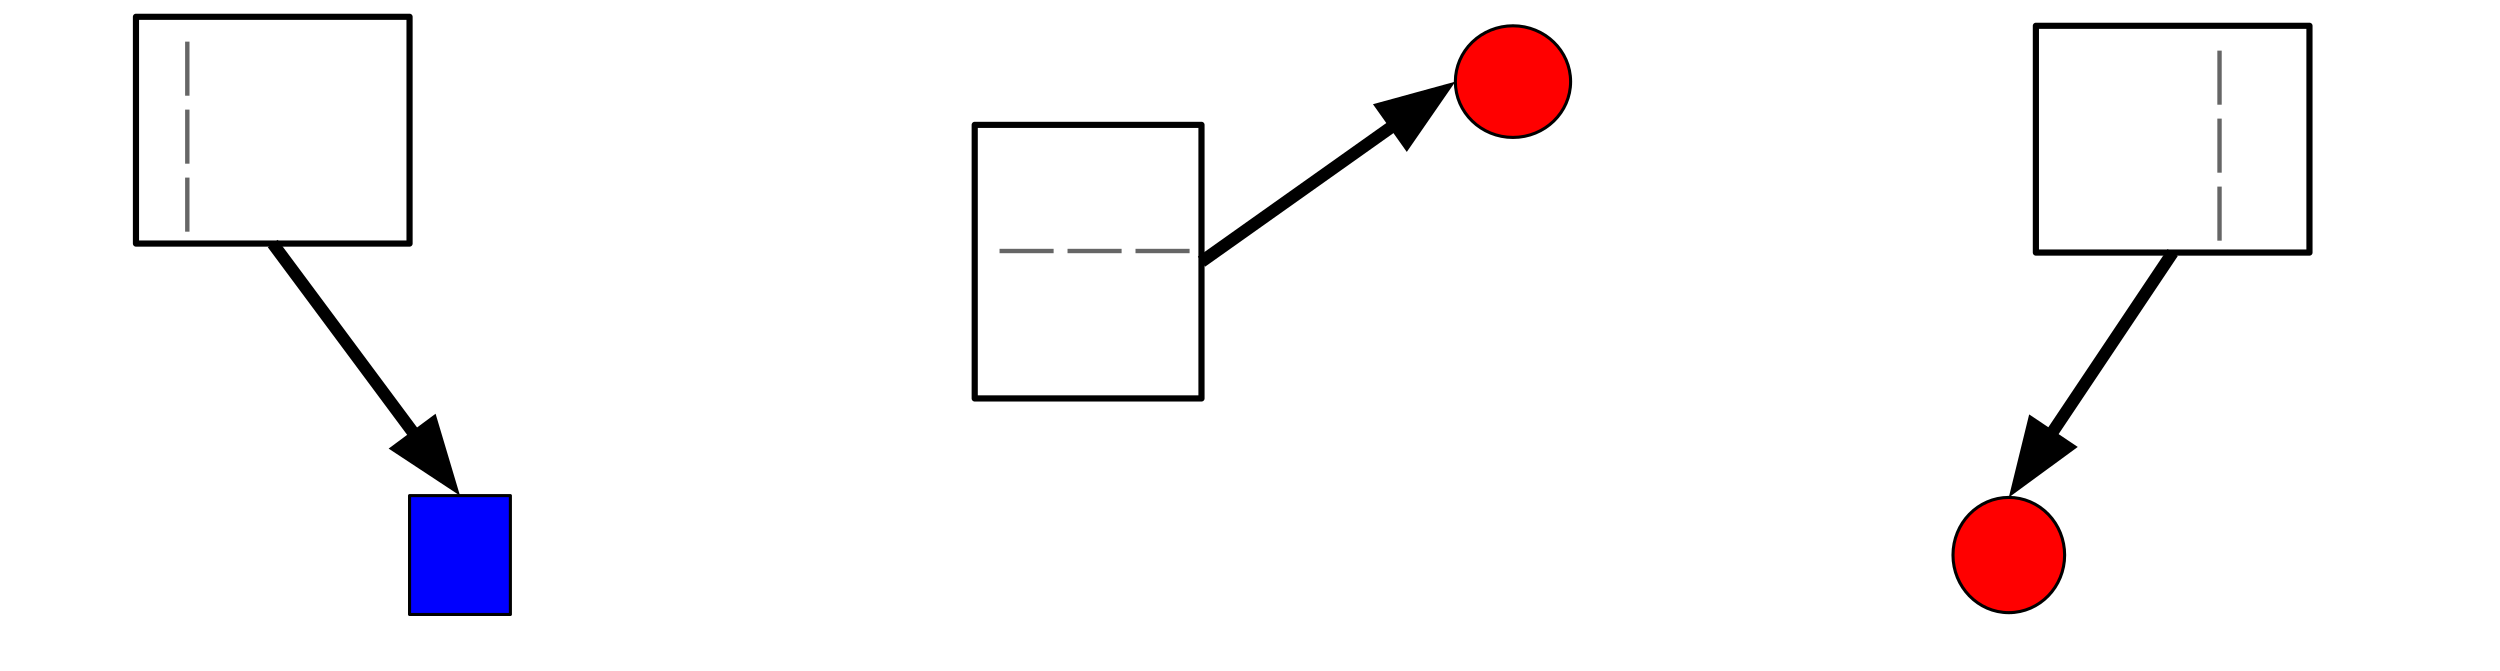
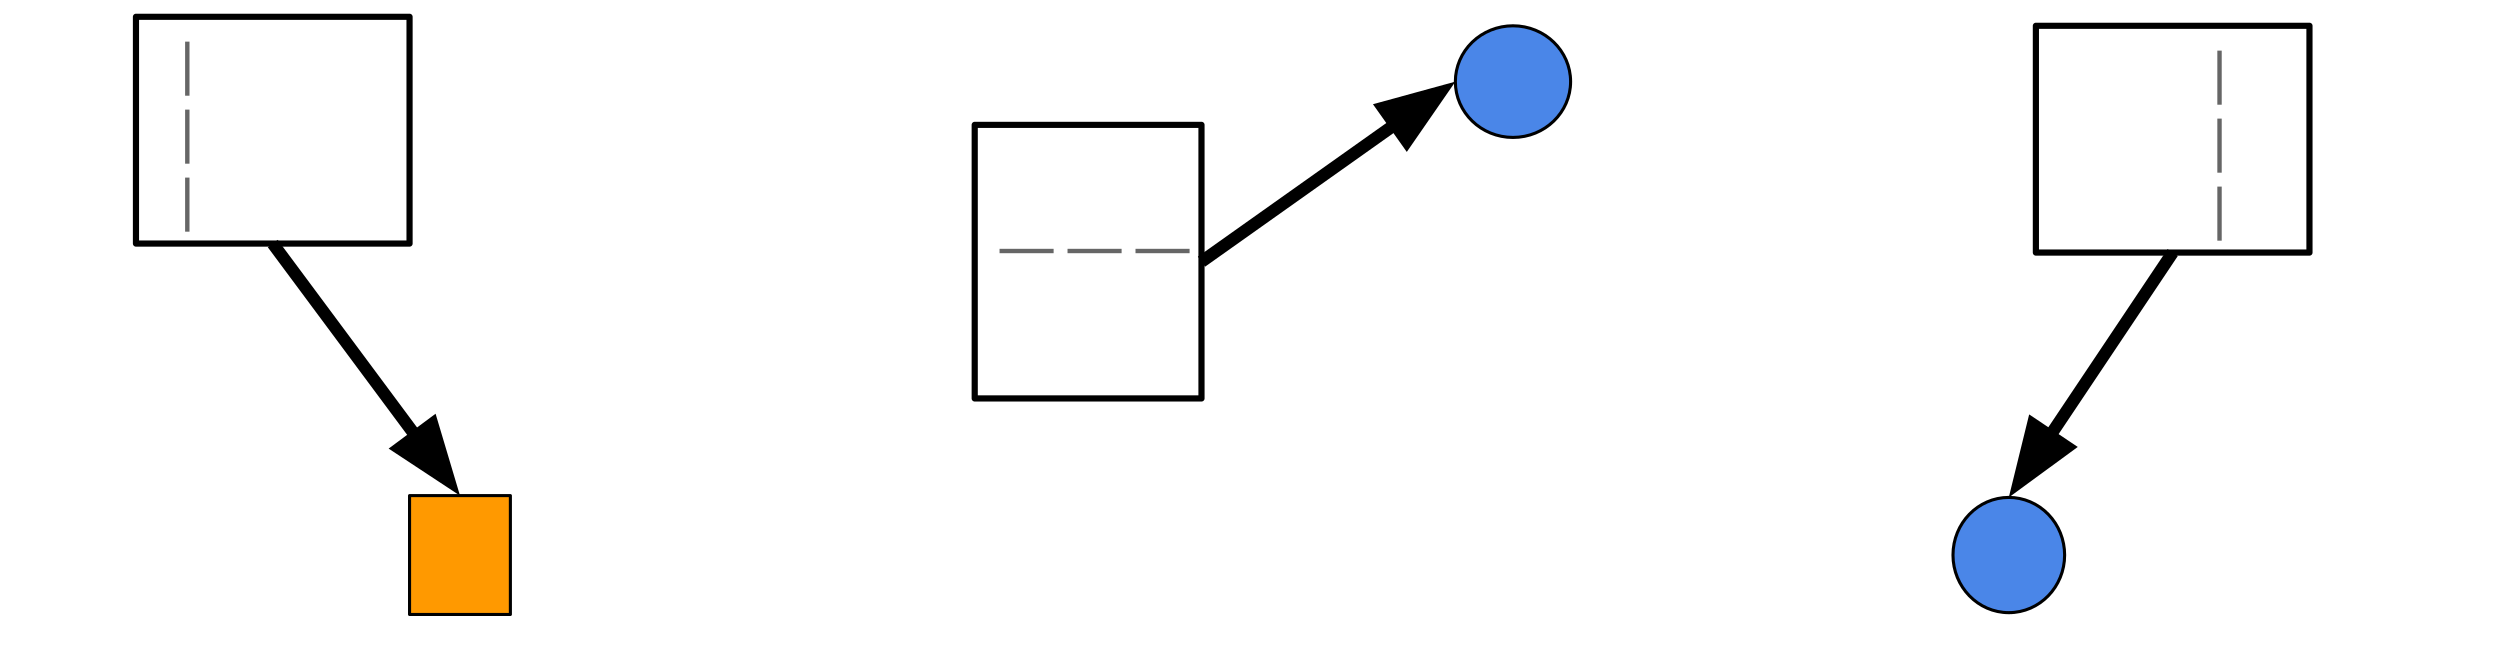
<svg xmlns="http://www.w3.org/2000/svg" version="1.1" viewBox="0.0 0.0 809.029 216.961" fill="none" stroke="none" stroke-linecap="square" stroke-miterlimit="10">
  <clipPath id="p.0">
    <path d="m0 0l809.029 0l0 216.961l-809.029 0l0 -216.961z" clip-rule="nonzero" />
  </clipPath>
  <g clip-path="url(#p.0)">
    <path fill="#000000" fill-opacity="0.0" d="m0 0l809.029 0l0 216.961l-809.029 0z" fill-rule="evenodd" />
    <path fill="#000000" fill-opacity="0.0" d="m44.0 5.438l88.535 0l0 73.386l-88.535 0z" fill-rule="evenodd" />
    <path stroke="#000000" stroke-width="2.0" stroke-linejoin="round" stroke-linecap="butt" d="m44.0 5.438l88.535 0l0 73.386l-88.535 0z" fill-rule="evenodd" />
    <path fill="#666666" d="m59.902 30.973l0 -17.5l1.422 0l0 17.5l-1.422 0z" fill-rule="nonzero" />
    <path fill="#666666" d="m59.902 52.973l0 -17.5l1.422 0l0 17.5l-1.422 0z" fill-rule="nonzero" />
    <path fill="#666666" d="m59.902 74.973l0 -17.5l1.422 0l0 17.5l-1.422 0z" fill-rule="nonzero" />
-     <path fill="#0000ff" d="m132.535 160.388l32.63 0l0 38.457l-32.63 0z" fill-rule="evenodd" />
+     <path fill="#ff9900" d="m132.535 160.388l32.63 0l0 38.457l-32.63 0z" fill-rule="evenodd" />
    <path stroke="#000000" stroke-width="1.0" stroke-linejoin="round" stroke-linecap="butt" d="m132.535 160.388l32.63 0l0 38.457l-32.63 0z" fill-rule="evenodd" />
    <path fill="#000000" fill-opacity="0.0" d="m88.268 78.824l60.598 81.575" fill-rule="evenodd" />
    <path stroke="#000000" stroke-width="4.0" stroke-linejoin="round" stroke-linecap="butt" d="m88.268 78.824l46.287 62.309" fill-rule="evenodd" />
    <path fill="#000000" stroke="#000000" stroke-width="4.0" stroke-linecap="butt" d="m129.251 145.073l16.128 10.632l-5.521 -18.512z" fill-rule="evenodd" />
    <path fill="#000000" fill-opacity="0.0" d="m315.429 128.942l0 -88.535l73.386 0l0 88.535z" fill-rule="evenodd" />
    <path stroke="#000000" stroke-width="2.0" stroke-linejoin="round" stroke-linecap="butt" d="m315.429 128.942l0 -88.535l73.386 0l0 88.535z" fill-rule="evenodd" />
    <path fill="#666666" d="m340.964 81.94l-17.5 0l0 -1.422l17.5 0l0 1.422z" fill-rule="nonzero" />
    <path fill="#666666" d="m362.964 81.94l-17.5 0l0 -1.422l17.5 0l0 1.422z" fill-rule="nonzero" />
    <path fill="#666666" d="m384.964 81.94l-17.5 0l0 -1.422l17.5 0l0 1.422z" fill-rule="nonzero" />
-     <path fill="#ff0000" d="m489.618 44.475l0 0c-10.298 0 -18.646 -8.087 -18.646 -18.063l0 0c0 -4.791 1.964 -9.385 5.461 -12.772c3.497 -3.387 8.239 -5.291 13.184 -5.291l0 0c10.298 0 18.646 8.087 18.646 18.063l0 0c0 9.976 -8.348 18.063 -18.646 18.063z" fill-rule="evenodd" />
+     <path fill="#4a86e8" d="m489.618 44.475l0 0c-10.298 0 -18.646 -8.087 -18.646 -18.063l0 0c0 -4.791 1.964 -9.385 5.461 -12.772c3.497 -3.387 8.239 -5.291 13.184 -5.291l0 0c10.298 0 18.646 8.087 18.646 18.063l0 0c0 9.976 -8.348 18.063 -18.646 18.063z" fill-rule="evenodd" />
    <path stroke="#000000" stroke-width="1.0" stroke-linejoin="round" stroke-linecap="butt" d="m489.618 44.475l0 0c-10.298 0 -18.646 -8.087 -18.646 -18.063l0 0c0 -4.791 1.964 -9.385 5.461 -12.772c3.497 -3.387 8.239 -5.291 13.184 -5.291l0 0c10.298 0 18.646 8.087 18.646 18.063l0 0c0 9.976 -8.348 18.063 -18.646 18.063z" fill-rule="evenodd" />
    <path fill="#000000" fill-opacity="0.0" d="m388.815 84.675l82.173 -58.268" fill-rule="evenodd" />
    <path stroke="#000000" stroke-width="4.0" stroke-linejoin="round" stroke-linecap="butt" d="m388.815 84.675l62.596 -44.386" fill-rule="evenodd" />
    <path fill="#000000" stroke="#000000" stroke-width="4.0" stroke-linecap="butt" d="m455.232 45.679l10.986 -15.889l-18.629 5.11z" fill-rule="evenodd" />
    <path fill="#000000" fill-opacity="0.0" d="m658.835 8.349l88.535 0l0 73.386l-88.535 0z" fill-rule="evenodd" />
    <path stroke="#000000" stroke-width="2.0" stroke-linejoin="round" stroke-linecap="butt" d="m658.835 8.349l88.535 0l0 73.386l-88.535 0z" fill-rule="evenodd" />
    <path fill="#666666" d="m717.553 33.884l0 -17.5l1.422 0l0 17.5l-1.422 0z" fill-rule="nonzero" />
    <path fill="#666666" d="m717.553 55.884l0 -17.5l1.422 0l0 17.5l-1.422 0z" fill-rule="nonzero" />
    <path fill="#666666" d="m717.553 77.884l0 -17.5l1.422 0l0 17.5l-1.422 0z" fill-rule="nonzero" />
-     <path fill="#ff0000" d="m632.01 179.617l0 0c0 -10.298 8.087 -18.646 18.063 -18.646l0 0c4.791 0 9.385 1.964 12.772 5.461c3.387 3.497 5.291 8.239 5.291 13.184l0 0c0 10.298 -8.087 18.646 -18.063 18.646l0 0c-9.976 0 -18.063 -8.348 -18.063 -18.646z" fill-rule="evenodd" />
+     <path fill="#4a86e8" d="m632.01 179.617l0 0c0 -10.298 8.087 -18.646 18.063 -18.646l0 0c4.791 0 9.385 1.964 12.772 5.461c3.387 3.497 5.291 8.239 5.291 13.184l0 0c0 10.298 -8.087 18.646 -18.063 18.646l0 0c-9.976 0 -18.063 -8.348 -18.063 -18.646z" fill-rule="evenodd" />
    <path stroke="#000000" stroke-width="1.0" stroke-linejoin="round" stroke-linecap="butt" d="m632.01 179.617l0 0c0 -10.298 8.087 -18.646 18.063 -18.646l0 0c4.791 0 9.385 1.964 12.772 5.461c3.387 3.497 5.291 8.239 5.291 13.184l0 0c0 10.298 -8.087 18.646 -18.063 18.646l0 0c-9.976 0 -18.063 -8.348 -18.063 -18.646z" fill-rule="evenodd" />
    <path fill="#000000" fill-opacity="0.0" d="m703.102 81.735l-53.039 79.244" fill-rule="evenodd" />
    <path stroke="#000000" stroke-width="4.0" stroke-linejoin="round" stroke-linecap="butt" d="m703.102 81.735l-39.69 59.299" fill-rule="evenodd" />
    <path fill="#000000" stroke="#000000" stroke-width="4.0" stroke-linecap="butt" d="m657.922 137.359l-4.606 18.76l15.587 -11.41z" fill-rule="evenodd" />
  </g>
</svg>
